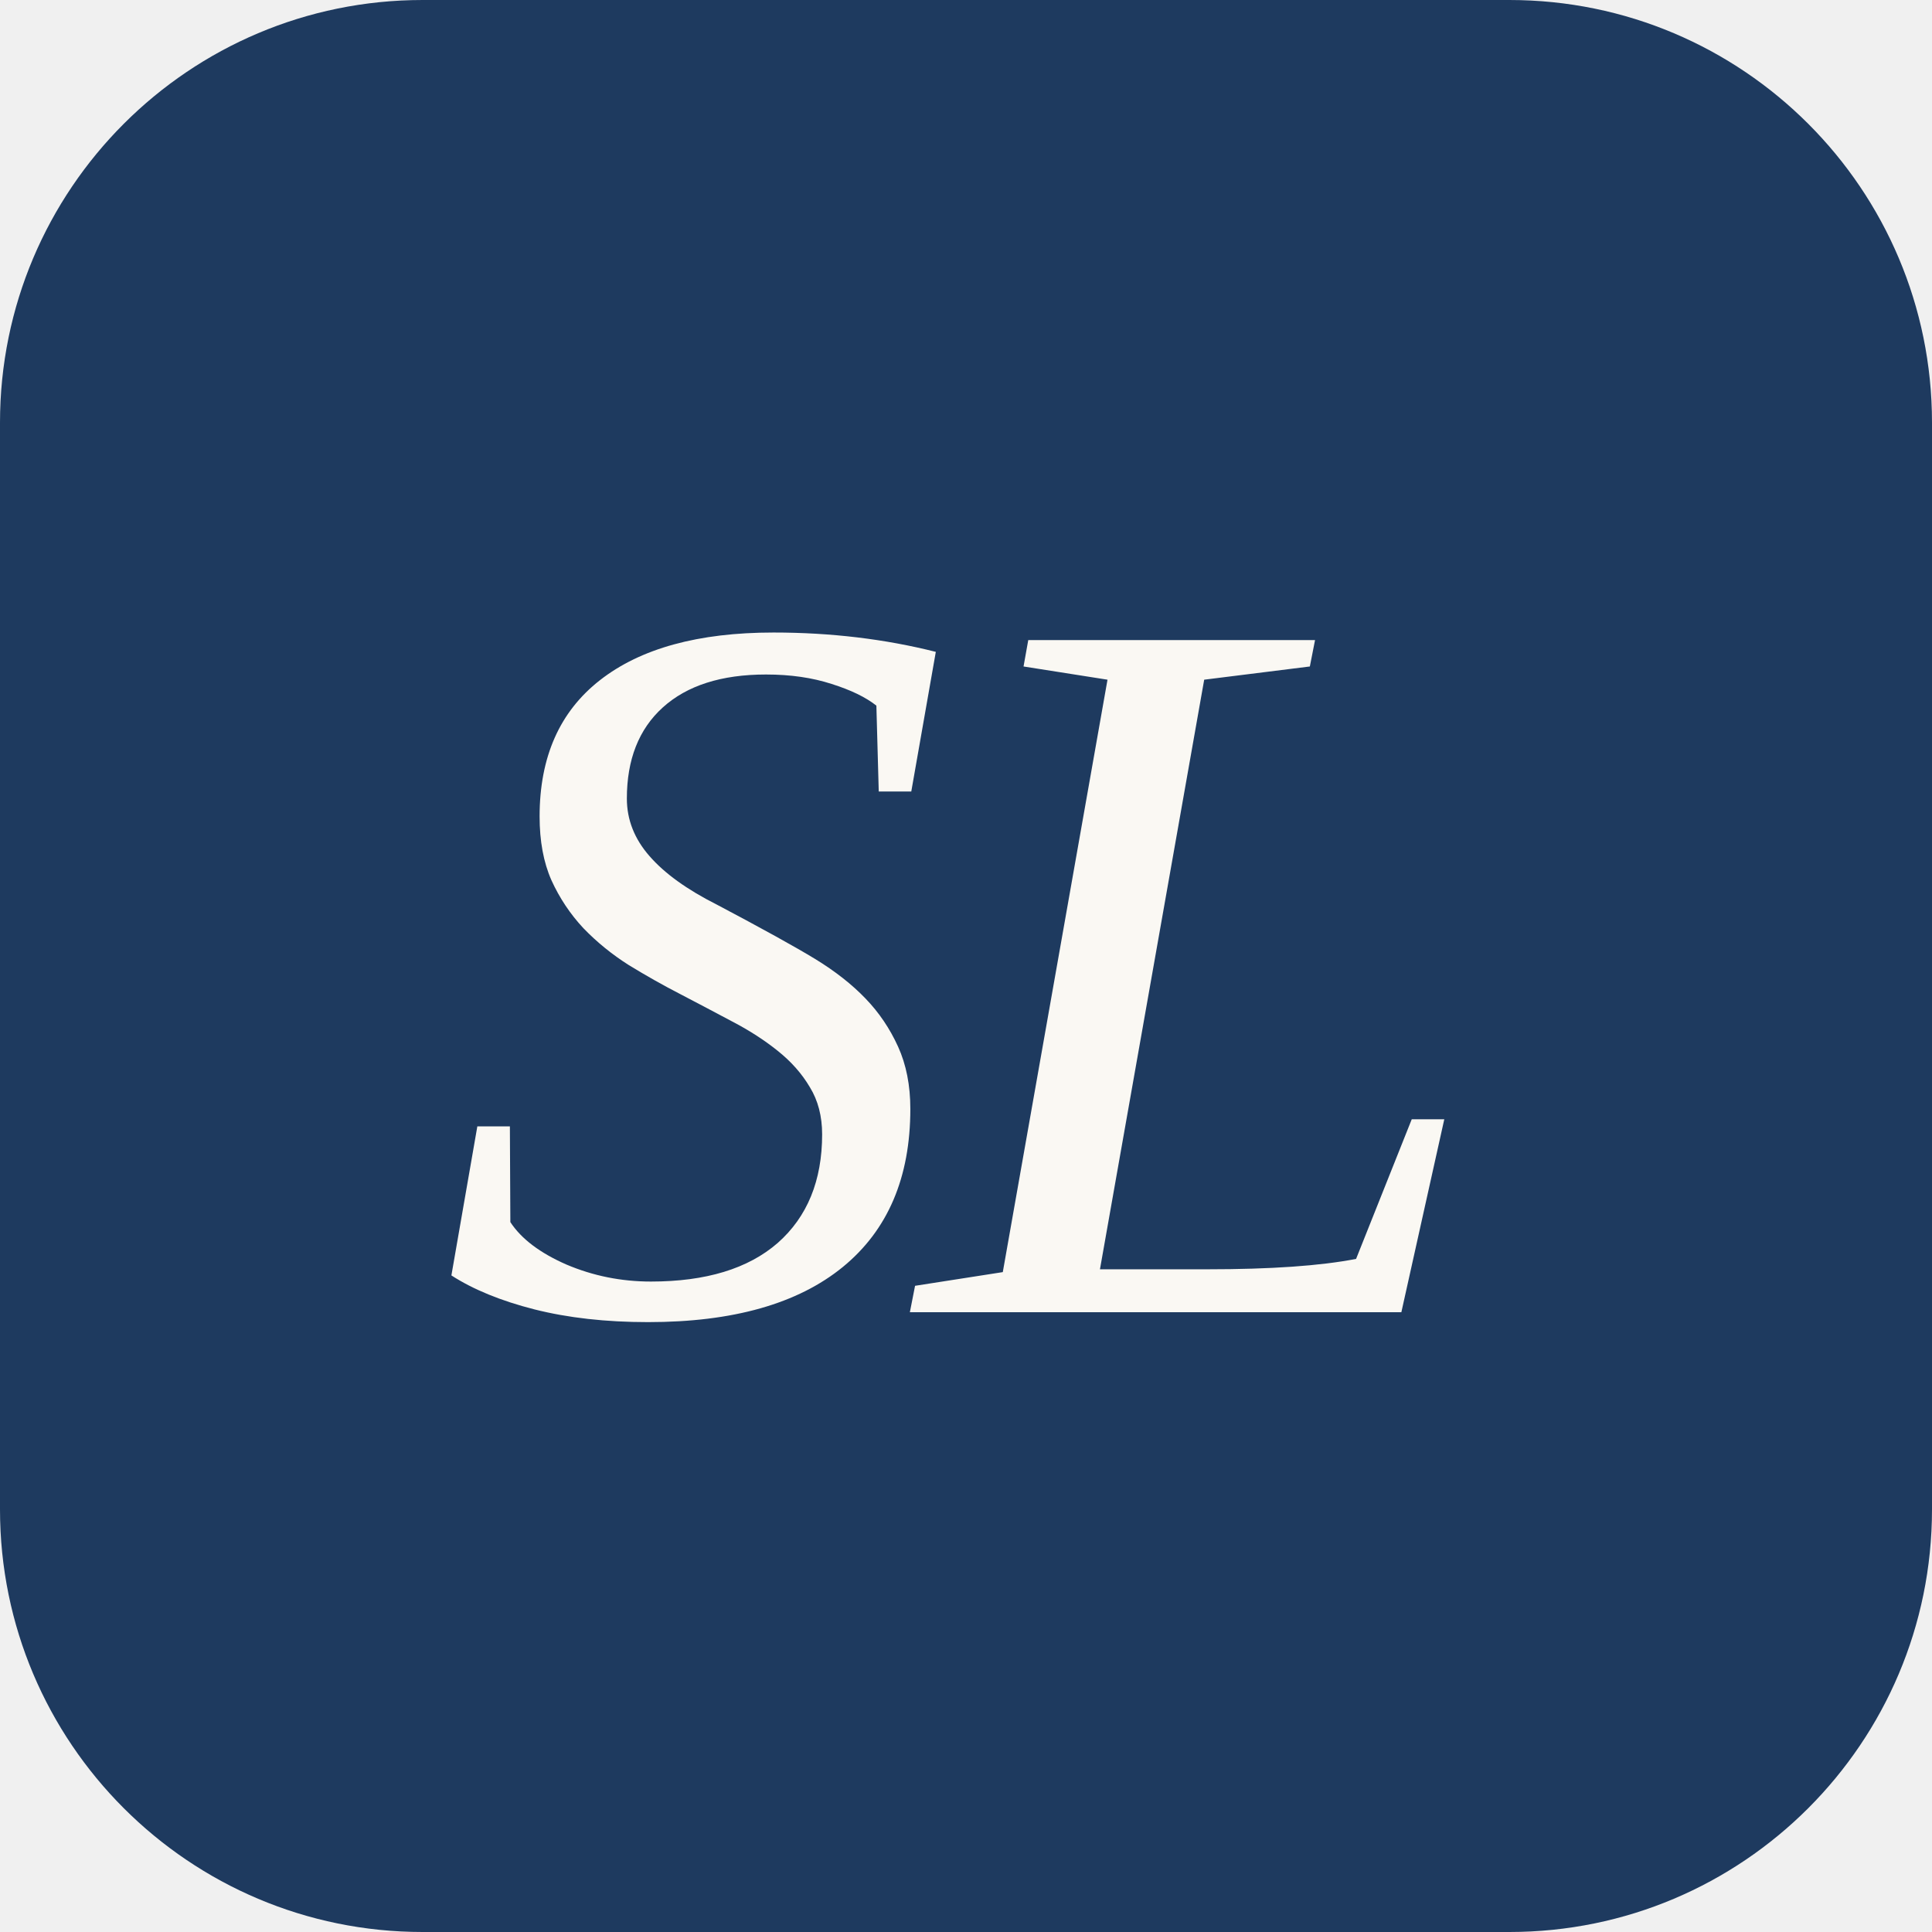
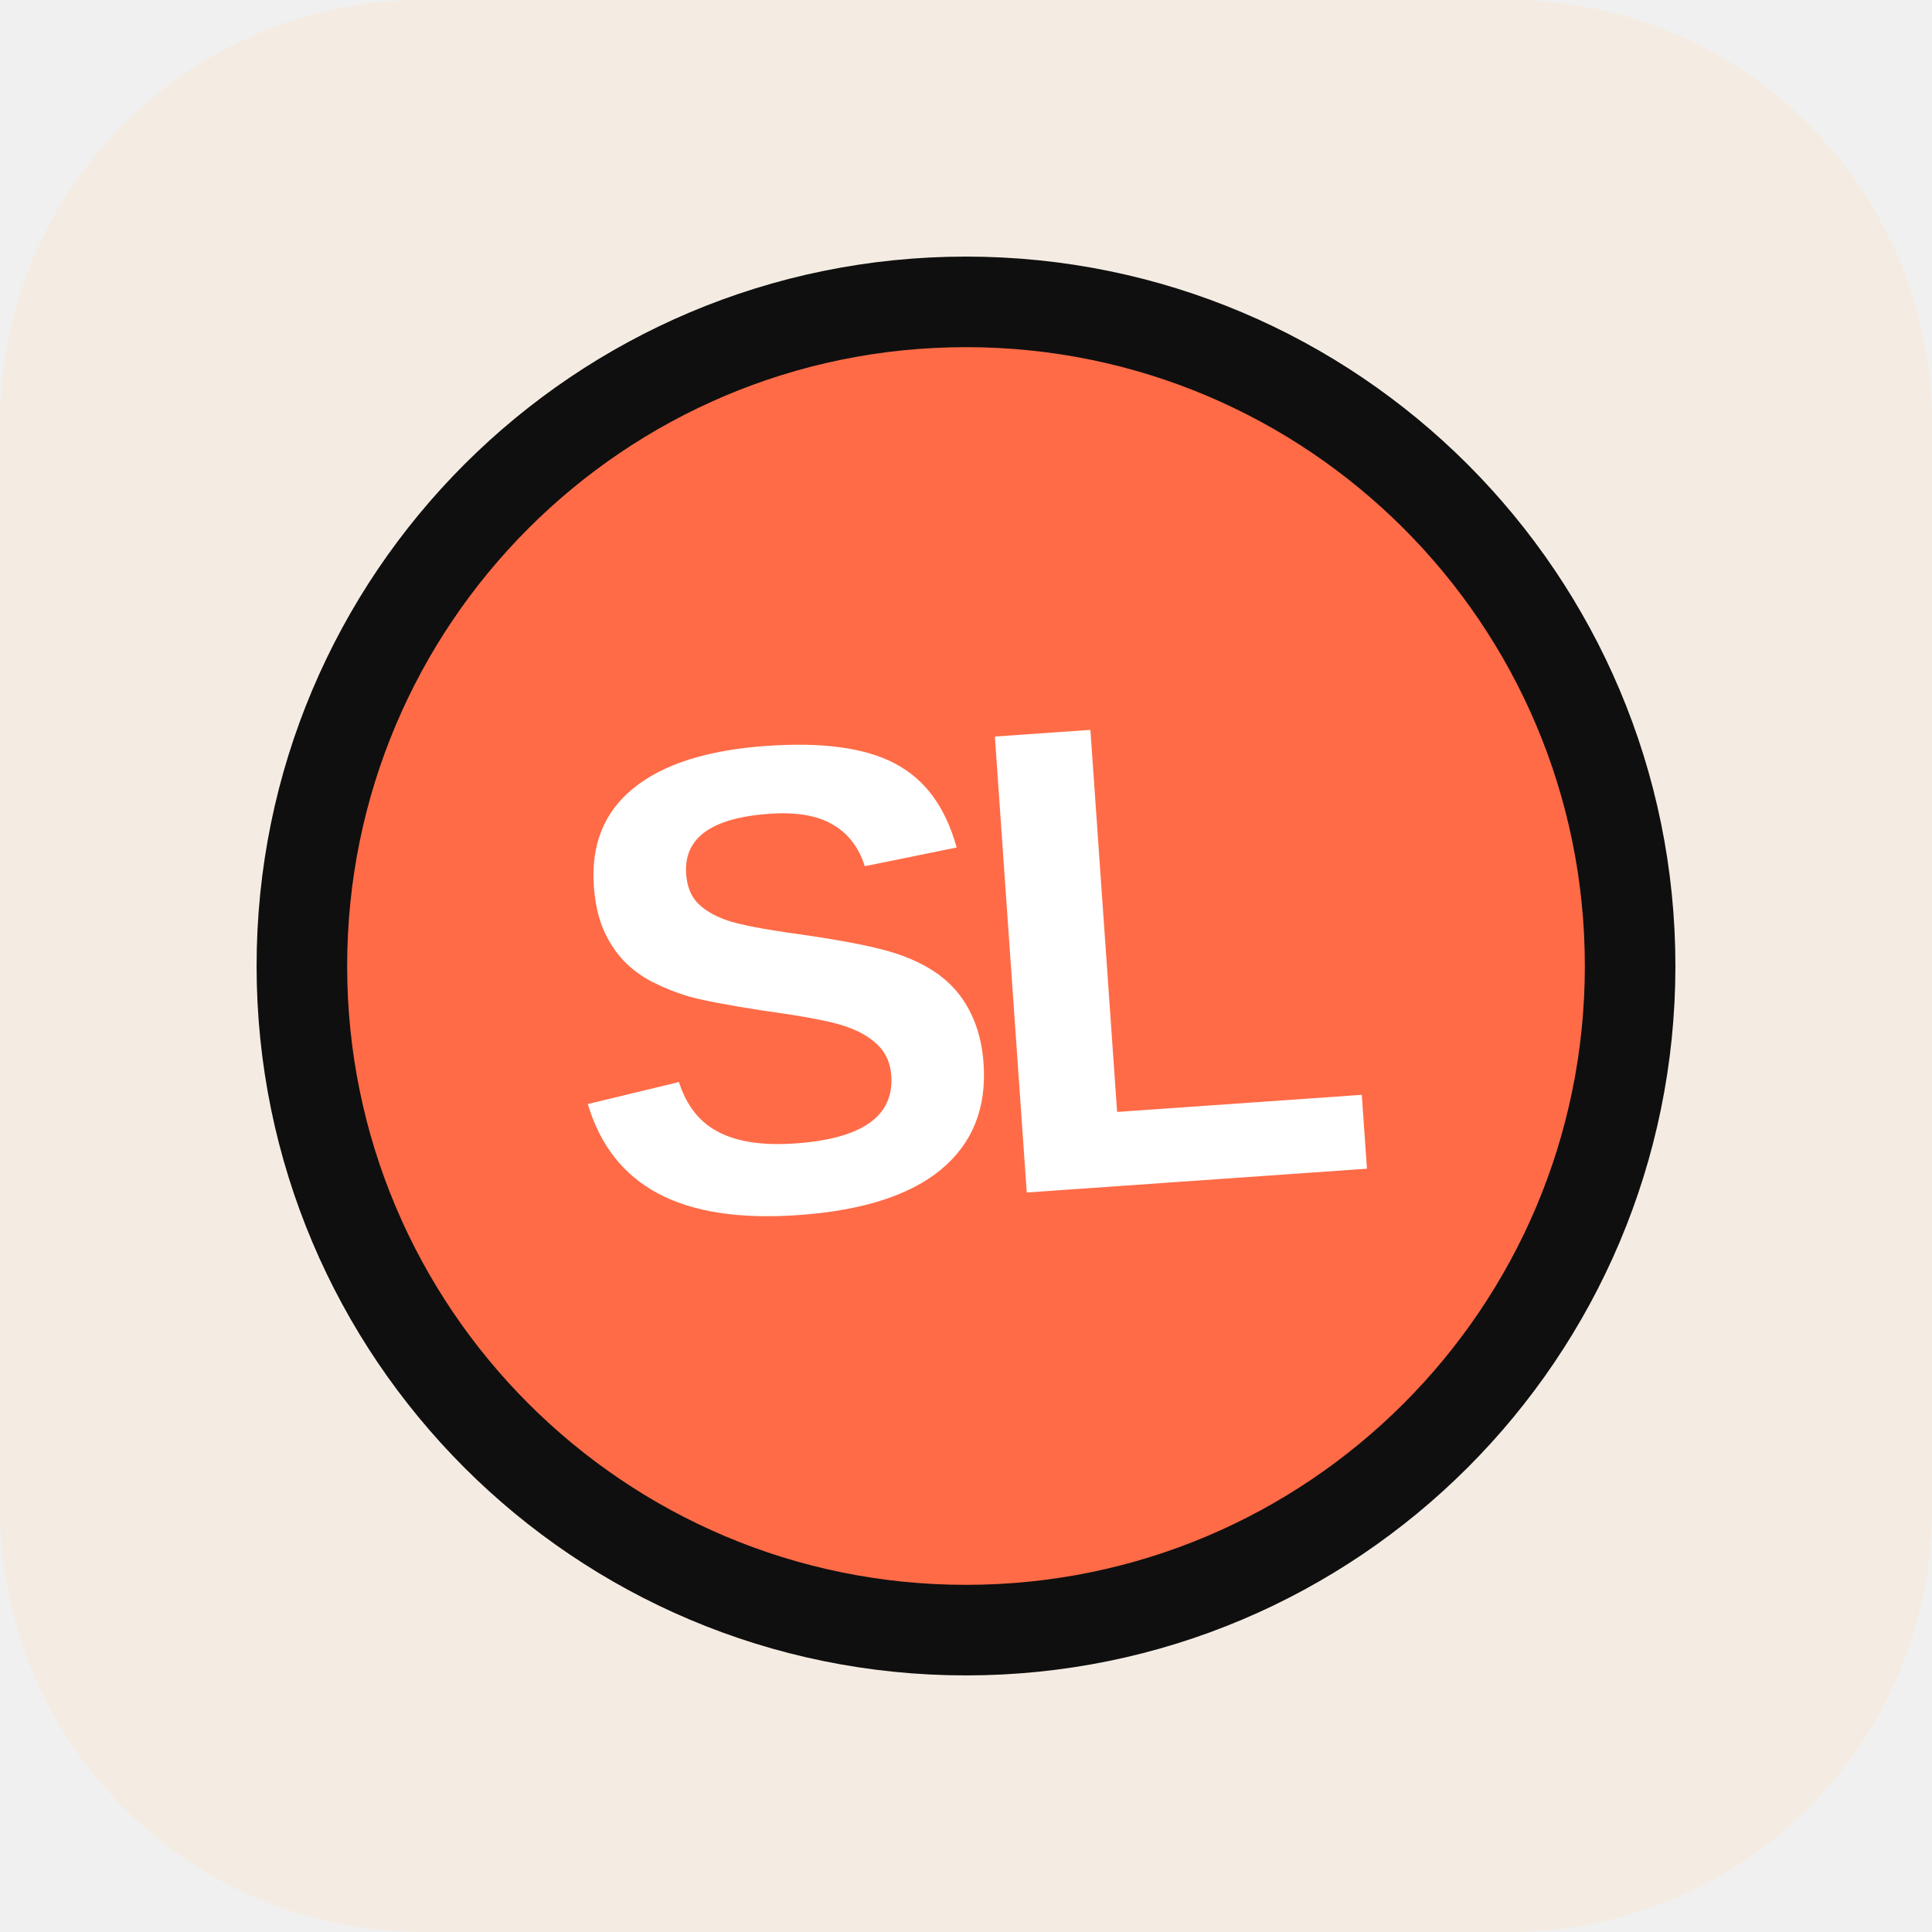
<svg xmlns="http://www.w3.org/2000/svg" viewBox="0 0 64 64" width="64" height="64">
-   <rect width="64" height="64" rx="14" fill="#1E3A5F" />
-   <text x="50%" y="50%" text-anchor="middle" dominant-baseline="central" font-family="'Fraunces', 'Georgia', 'Times New Roman', serif" font-style="italic" font-weight="500" font-size="34" fill="#FAF8F3" letter-spacing="-1">SL</text>
+   <rect width="64" height="64" rx="14" fill="#F4ECE3" />
+   <circle cx="32" cy="32" r="22" fill="#FF6B47" stroke="#0F0F0F" stroke-width="3" />
+   <text x="50%" y="50%" text-anchor="middle" dominant-baseline="central" font-family="'Cabinet Grotesk', 'Helvetica Neue', Arial, sans-serif" font-weight="800" font-size="22" fill="#FFFFFF" letter-spacing="-1.2" transform="rotate(-4 32 32)">SL</text>
</svg>
